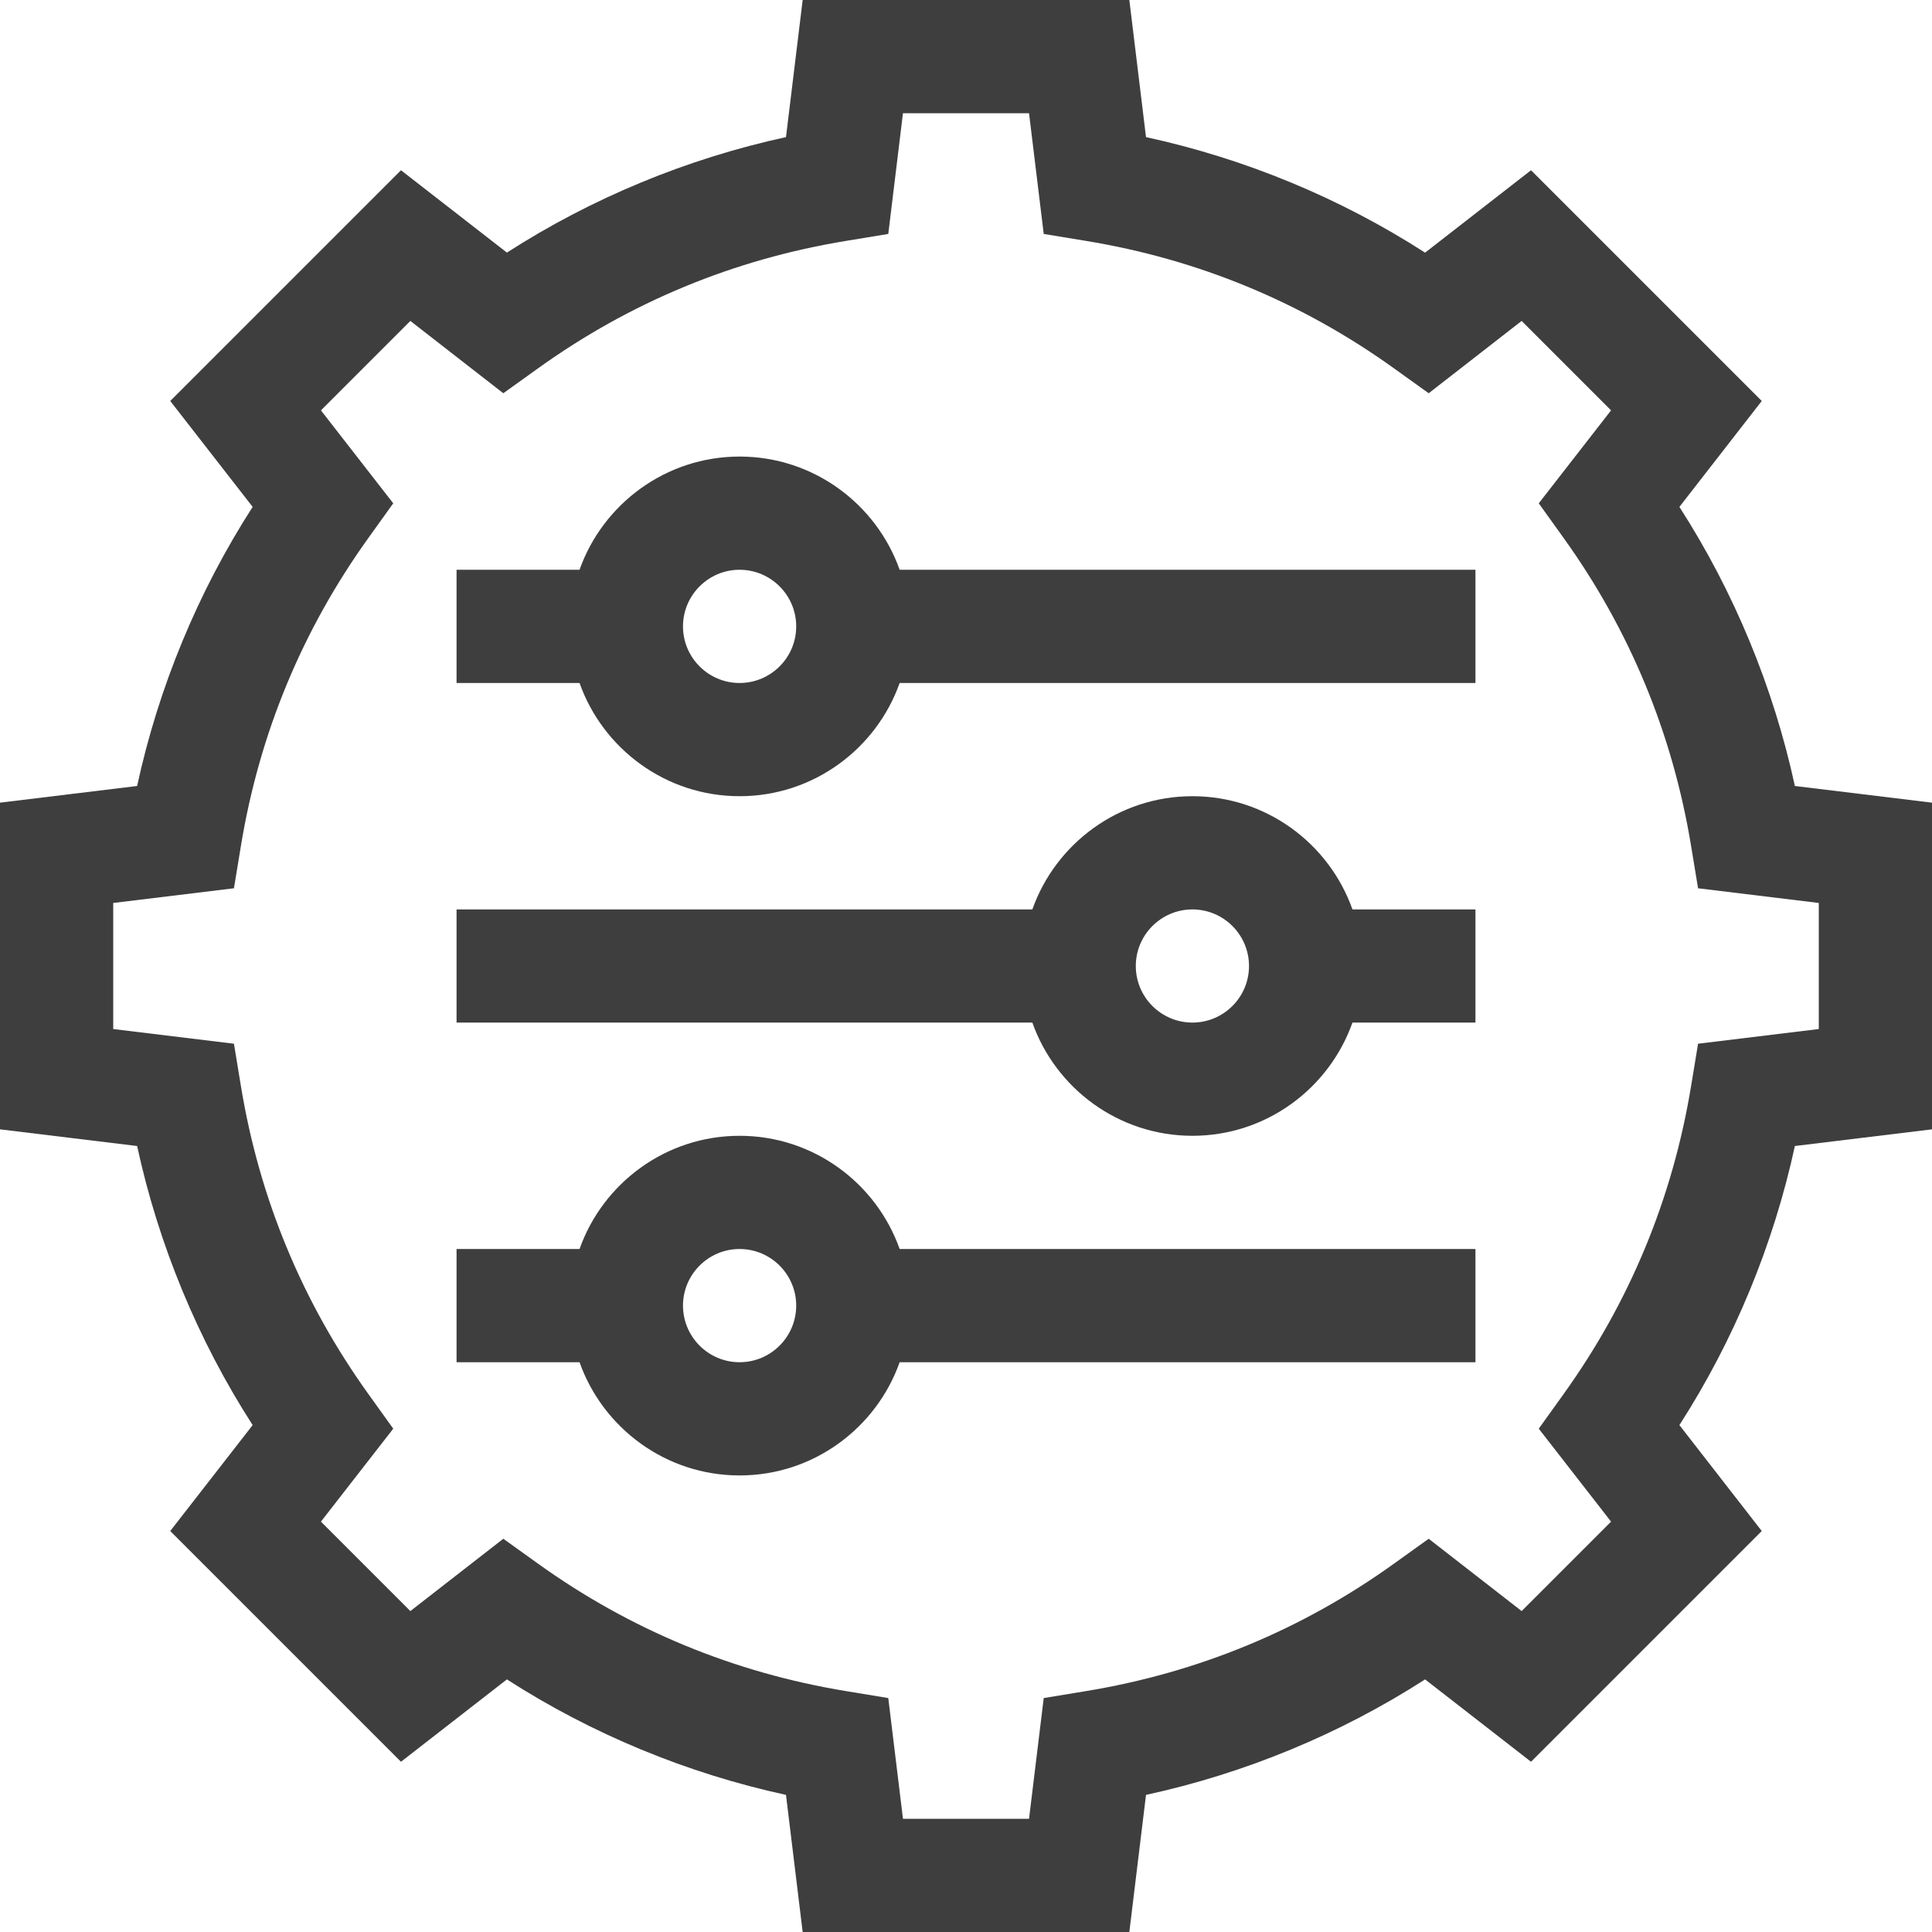
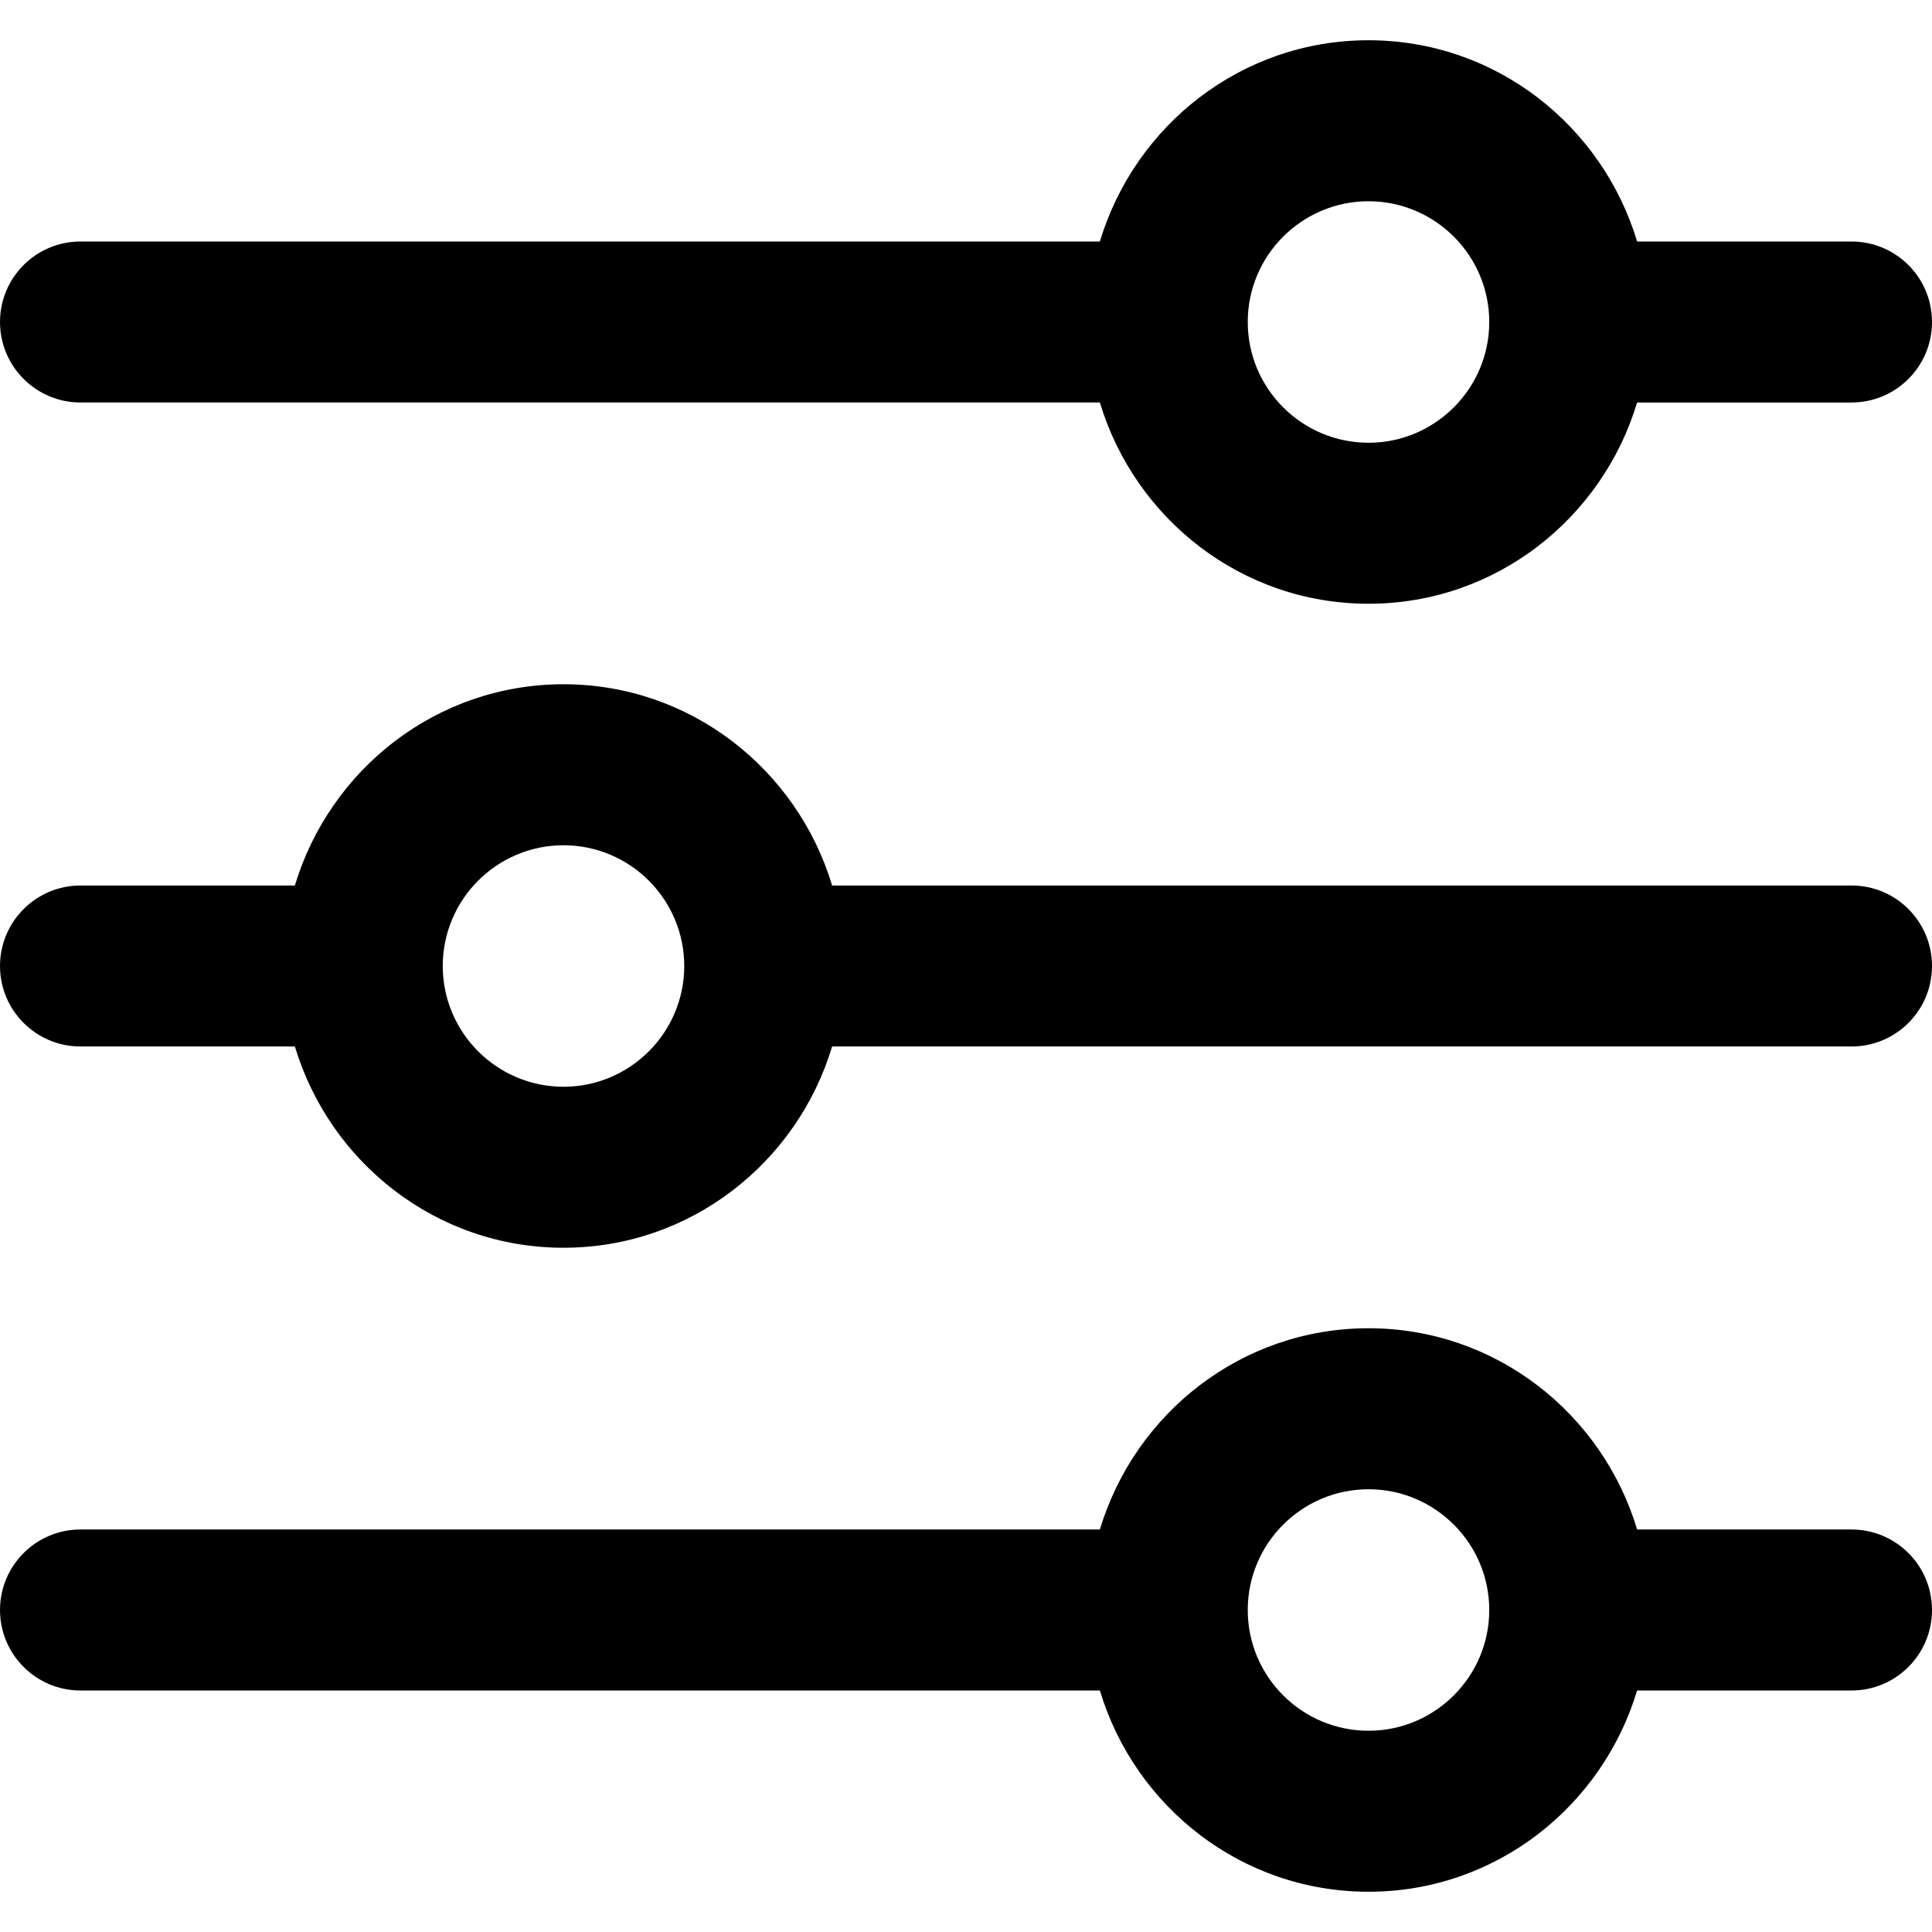
- <svg xmlns="http://www.w3.org/2000/svg" width="35" height="35" viewBox="0 0 35 35" fill="none">
-   <path d="M32.516 14.239C32.127 12.447 31.414 10.723 30.424 9.183L31.916 7.264L27.736 3.084L25.817 4.577C24.277 3.586 22.553 2.873 20.761 2.484L20.459 0H14.541L14.239 2.484C12.447 2.873 10.723 3.586 9.183 4.576L7.264 3.084L3.084 7.264L4.577 9.183C3.586 10.723 2.873 12.447 2.484 14.239L0 14.541V20.459L2.484 20.761C2.873 22.553 3.586 24.277 4.577 25.817L3.084 27.736L7.264 31.916L9.183 30.424C10.723 31.414 12.447 32.127 14.239 32.516L14.541 35H20.459L20.761 32.516C22.553 32.127 24.277 31.414 25.817 30.424L27.736 31.916L31.916 27.736L30.424 25.817C31.414 24.277 32.127 22.553 32.516 20.761L35 20.459V14.541L32.516 14.239ZM32.949 18.642L30.762 18.908L30.637 19.667C30.303 21.705 29.525 23.586 28.323 25.259L27.876 25.882L29.186 27.566L27.566 29.186L25.882 27.876L25.259 28.323C23.587 29.525 21.705 30.303 19.667 30.637L18.908 30.762L18.642 32.949H16.358L16.092 30.762L15.333 30.637C13.295 30.303 11.413 29.525 9.741 28.323L9.118 27.876L7.434 29.186L5.814 27.566L7.124 25.882L6.677 25.259C5.475 23.587 4.696 21.705 4.363 19.667L4.238 18.908L2.051 18.642V16.358L4.238 16.092L4.363 15.333C4.696 13.295 5.475 11.414 6.677 9.741L7.124 9.118L5.814 7.434L7.434 5.814L9.118 7.124L9.741 6.677C11.413 5.475 13.295 4.696 15.333 4.363L16.092 4.238L16.358 2.051H18.642L18.908 4.238L19.667 4.363C21.705 4.696 23.587 5.475 25.259 6.677L25.882 7.124L27.566 5.814L29.186 7.434L27.876 9.118L28.323 9.741C29.525 11.414 30.303 13.295 30.637 15.333L30.762 16.092L32.949 16.358V18.642Z" fill="#3E3E3E" />
-   <path d="M13.398 8.271C12.062 8.271 10.922 9.129 10.499 10.322H8.271V12.373H10.499C10.922 13.566 12.062 14.424 13.398 14.424C14.735 14.424 15.875 13.566 16.298 12.373H26.729V10.322H16.298C15.875 9.129 14.735 8.271 13.398 8.271ZM13.398 12.373C12.833 12.373 12.373 11.913 12.373 11.348C12.373 10.782 12.833 10.322 13.398 10.322C13.964 10.322 14.424 10.782 14.424 11.348C14.424 11.913 13.964 12.373 13.398 12.373Z" fill="#3E3E3E" />
-   <path d="M21.602 14.424C20.265 14.424 19.125 15.281 18.702 16.475H8.271V18.525H18.702C19.125 19.719 20.265 20.576 21.602 20.576C22.938 20.576 24.078 19.719 24.501 18.525H26.729V16.475H24.501C24.078 15.281 22.938 14.424 21.602 14.424ZM21.602 18.525C21.036 18.525 20.576 18.065 20.576 17.5C20.576 16.935 21.036 16.475 21.602 16.475C22.167 16.475 22.627 16.935 22.627 17.5C22.627 18.065 22.167 18.525 21.602 18.525Z" fill="#3E3E3E" />
-   <path d="M13.398 20.576C12.062 20.576 10.922 21.433 10.499 22.627H8.271V24.678H10.499C10.922 25.871 12.062 26.729 13.398 26.729C14.735 26.729 15.875 25.871 16.298 24.678H26.729V22.627H16.298C15.875 21.433 14.735 20.576 13.398 20.576ZM13.398 24.678C12.833 24.678 12.373 24.218 12.373 23.652C12.373 23.087 12.833 22.627 13.398 22.627C13.964 22.627 14.424 23.087 14.424 23.652C14.424 24.218 13.964 24.678 13.398 24.678Z" fill="#3E3E3E" />
+ <svg xmlns="http://www.w3.org/2000/svg" version="1.1" id="Capa_1" x="0px" y="0px" viewBox="0 0 512 512" style="enable-background:new 0 0 512 512;" xml:space="preserve">
+   <g>
+     <g>
+       <path d="M490.667,405.333h-56.811C424.619,374.592,396.373,352,362.667,352s-61.931,22.592-71.189,53.333H21.333    C9.557,405.333,0,414.891,0,426.667S9.557,448,21.333,448h270.144c9.237,30.741,37.483,53.333,71.189,53.333    s61.931-22.592,71.189-53.333h56.811c11.797,0,21.333-9.557,21.333-21.333S502.464,405.333,490.667,405.333z M362.667,458.667    c-17.643,0-32-14.357-32-32s14.357-32,32-32s32,14.357,32,32S380.309,458.667,362.667,458.667z" />
+     </g>
+   </g>
+   <g>
+     <g>
+       <path d="M490.667,64h-56.811c-9.259-30.741-37.483-53.333-71.189-53.333S300.736,33.259,291.477,64H21.333    C9.557,64,0,73.557,0,85.333s9.557,21.333,21.333,21.333h270.144C300.736,137.408,328.96,160,362.667,160    s61.931-22.592,71.189-53.333h56.811c11.797,0,21.333-9.557,21.333-21.333S502.464,64,490.667,64z M362.667,117.333    c-17.643,0-32-14.357-32-32c0-17.643,14.357-32,32-32s32,14.357,32,32C394.667,102.976,380.309,117.333,362.667,117.333z" />
+     </g>
+   </g>
+   <g>
+     <g>
+       <path d="M490.667,234.667H220.523c-9.259-30.741-37.483-53.333-71.189-53.333s-61.931,22.592-71.189,53.333H21.333    C9.557,234.667,0,244.224,0,256c0,11.776,9.557,21.333,21.333,21.333h56.811c9.259,30.741,37.483,53.333,71.189,53.333    s61.931-22.592,71.189-53.333h270.144c11.797,0,21.333-9.557,21.333-21.333C512,244.224,502.464,234.667,490.667,234.667z     M149.333,288c-17.643,0-32-14.357-32-32s14.357-32,32-32c17.643,0,32,14.357,32,32S166.976,288,149.333,288z" />
+     </g>
+   </g>
+   <g>
+ </g>
+   <g>
+ </g>
+   <g>
+ </g>
+   <g>
+ </g>
+   <g>
+ </g>
+   <g>
+ </g>
+   <g>
+ </g>
+   <g>
+ </g>
+   <g>
+ </g>
+   <g>
+ </g>
+   <g>
+ </g>
+   <g>
+ </g>
+   <g>
+ </g>
+   <g>
+ </g>
+   <g>
+ </g>
</svg>
